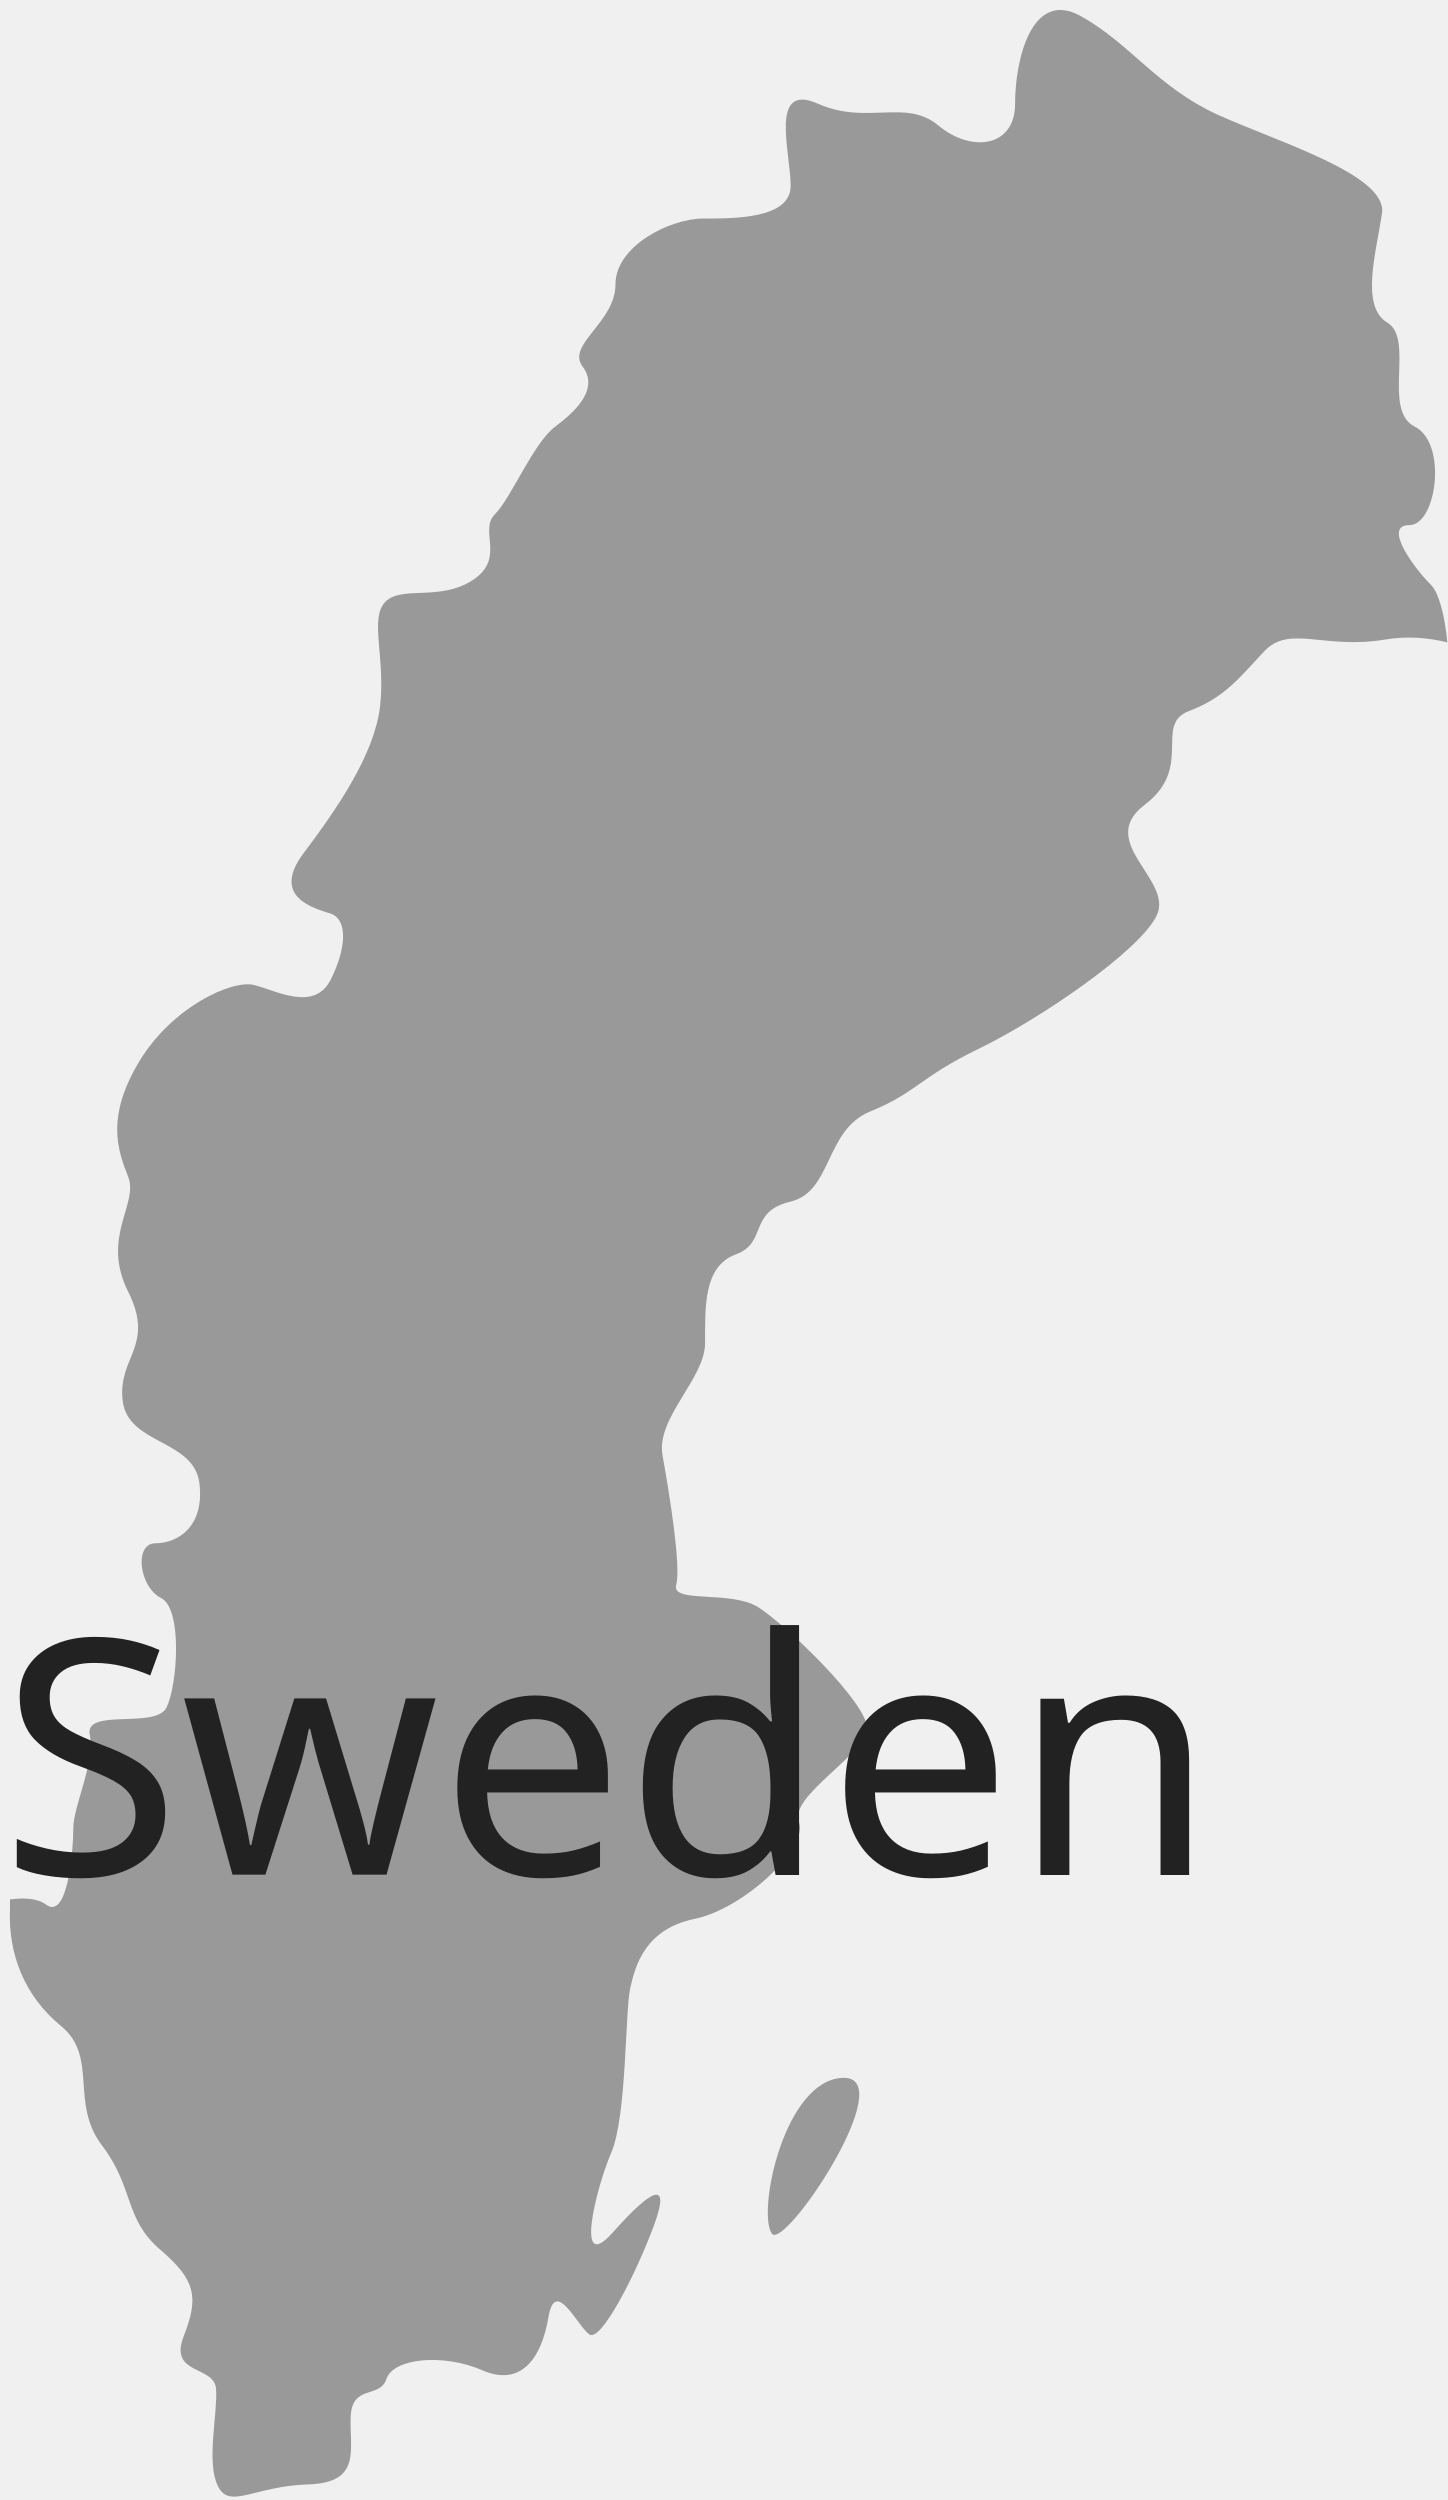
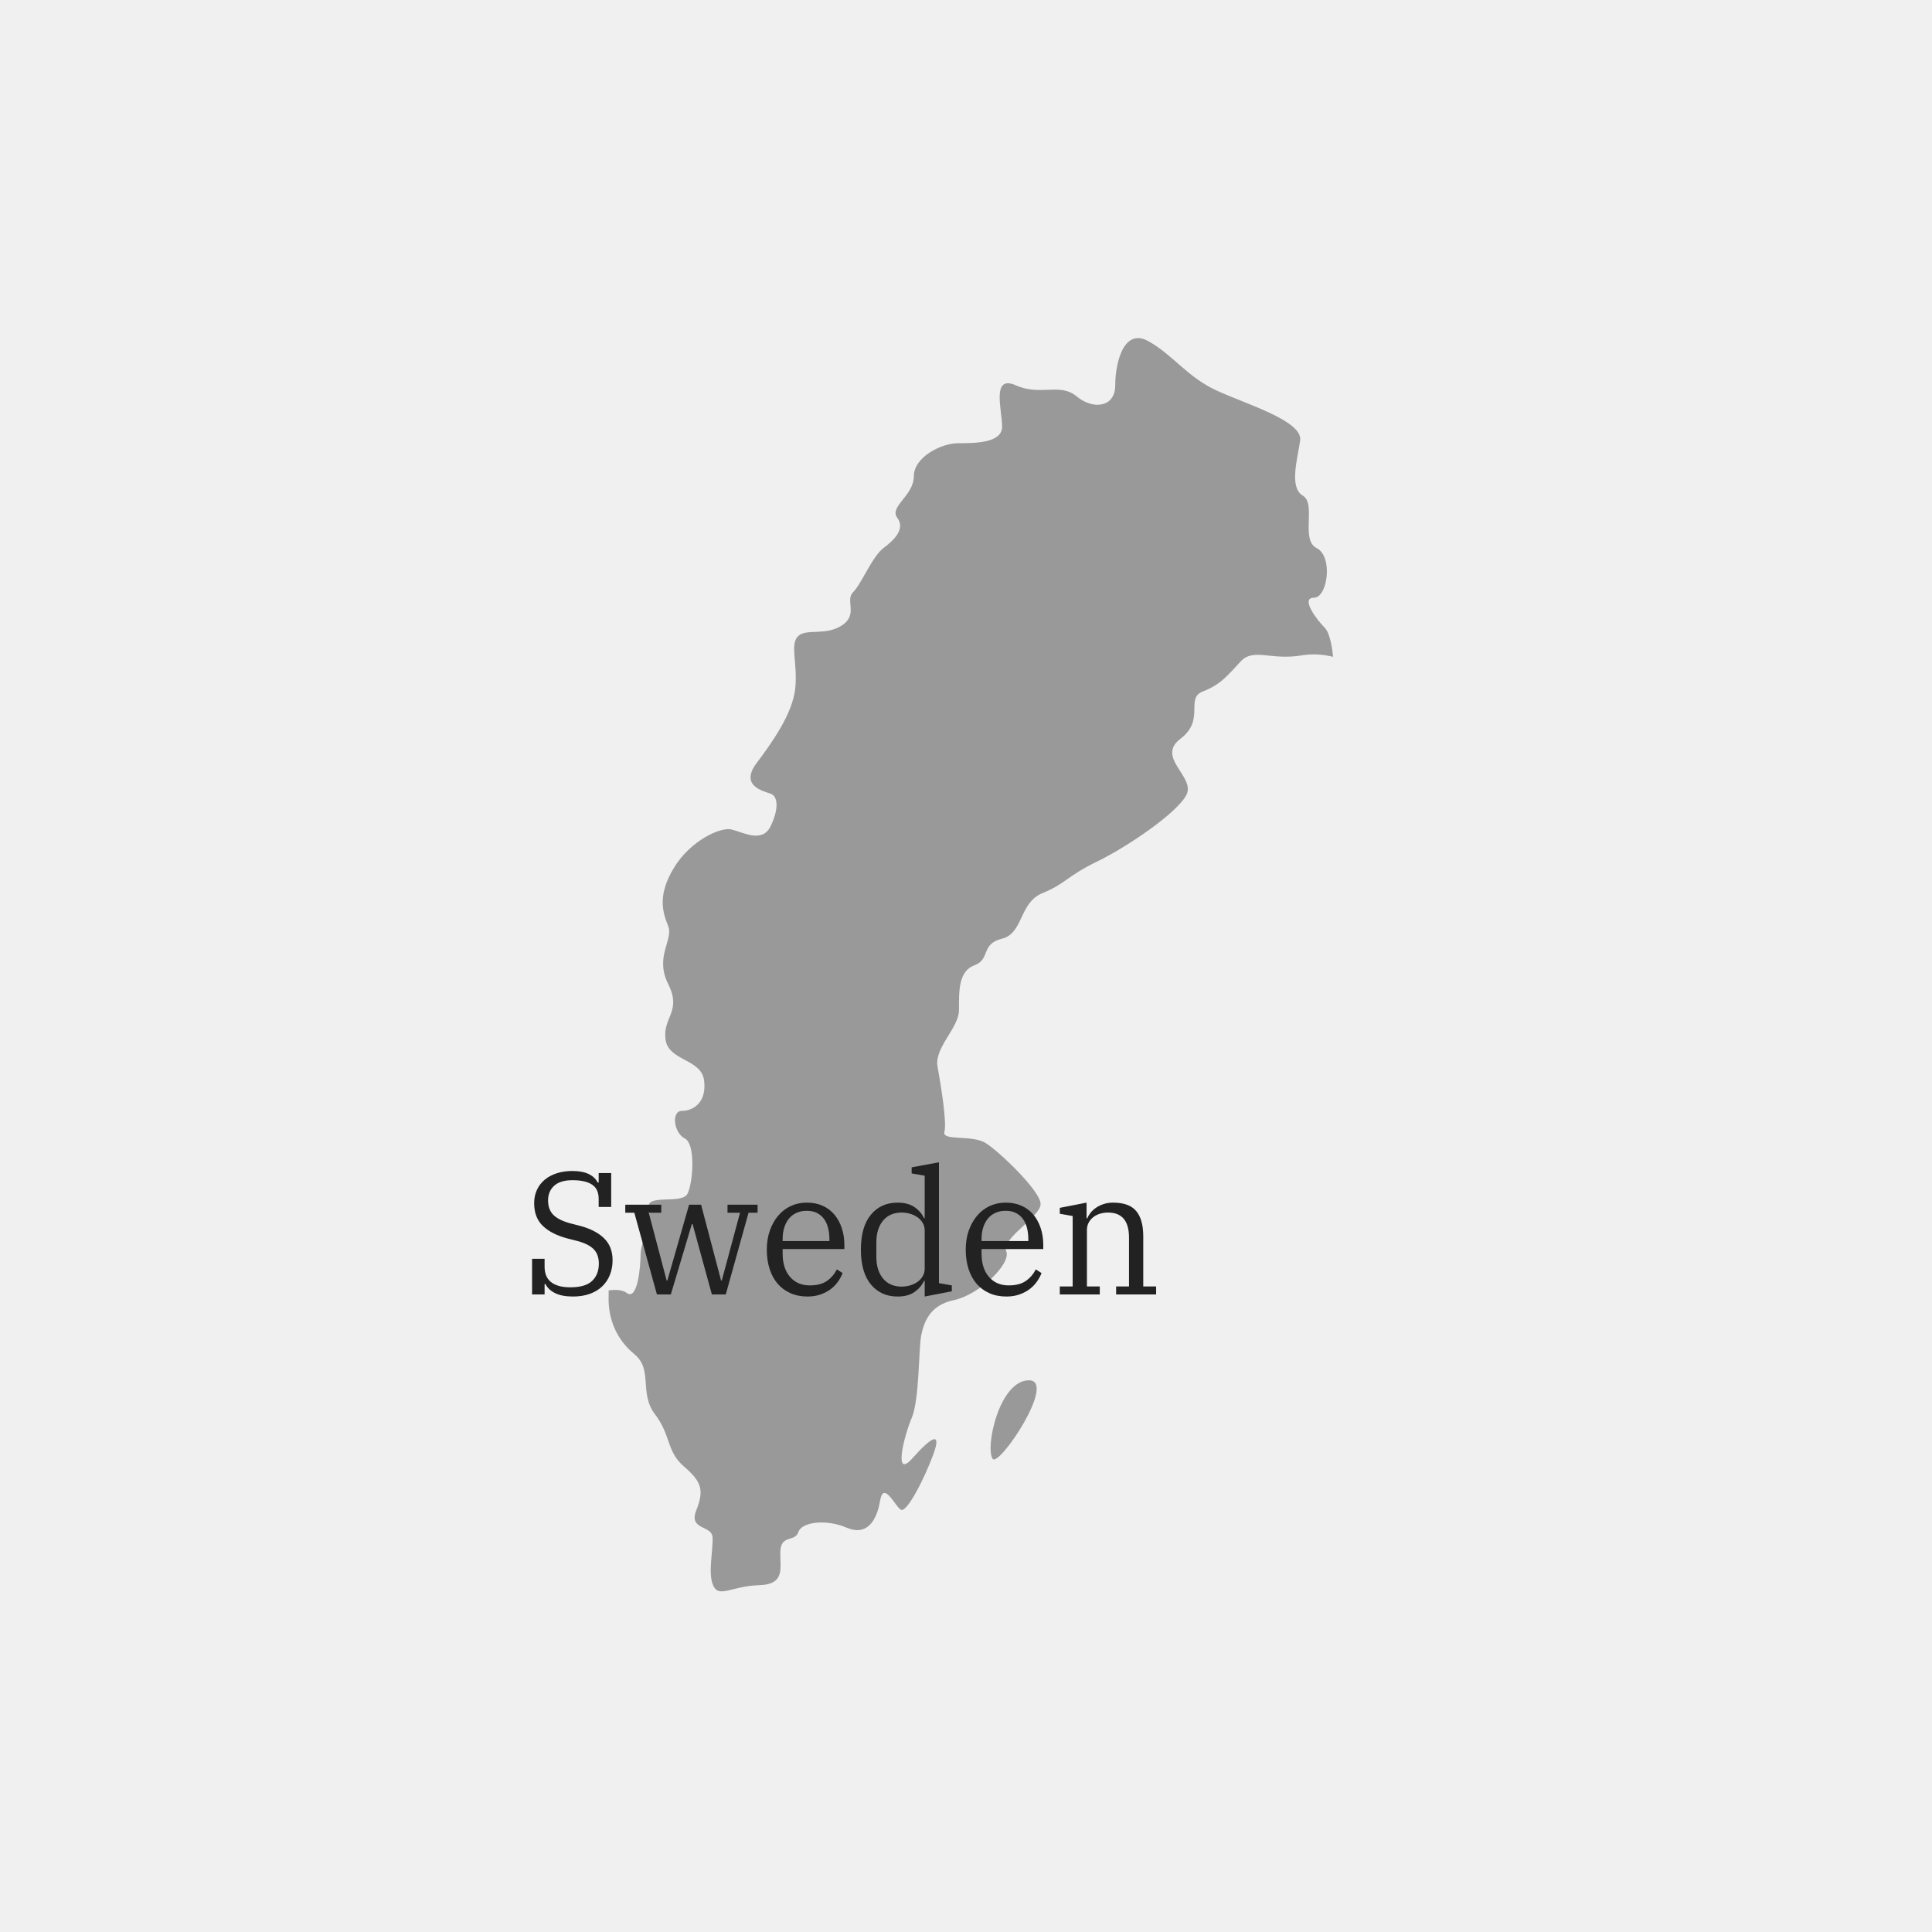
- <svg xmlns="http://www.w3.org/2000/svg" width="132px" height="228px" viewBox="0 0 132 228" version="1.1">
-   <g id="design" stroke="none" stroke-width="1" fill="none" fill-rule="evenodd">
-     <g id="choose-country1" transform="translate(-285, -370)">
-       <g id="Group-7" transform="translate(285, 370.9123)">
-         <path d="M130.533,52.46 C129.029,50.97 126.042,46.979 128.53,46.979 C131.031,46.979 132.024,39.5 129.029,38.001 C126.042,36.501 129.029,30.005 126.527,28.515 C124.026,27.016 125.531,22.019 126.042,18.526 C126.527,15.025 116.541,12.04 111.044,9.544 C105.557,7.043 103.065,3.052 98.57,0.556 C94.08,-1.94 92.575,4.543 92.575,8.547 C92.575,12.538 88.583,13.036 85.584,10.536 C82.584,8.035 79.095,10.536 74.6,8.547 C70.105,6.545 72.108,13.036 72.108,16.03 C72.108,19.02 67.106,19.02 64.115,19.02 C61.116,19.02 56.131,21.521 56.131,25.013 C56.131,28.501 51.636,30.504 53.127,32.506 C54.627,34.499 52.633,36.501 50.631,38.001 C48.637,39.491 46.643,44.479 45.139,45.982 C43.639,47.477 46.136,49.973 43.145,51.971 C40.154,53.96 36.652,52.46 35.161,53.96 C33.661,55.459 35.161,58.961 34.667,63.459 C34.16,67.939 30.662,72.936 27.667,76.926 C24.681,80.926 28.668,81.927 30.172,82.417 C31.663,82.924 31.663,85.42 30.172,88.41 C28.668,91.418 25.175,89.411 23.176,88.922 C21.183,88.41 15.686,90.91 12.691,95.907 C9.692,100.899 10.688,103.893 11.681,106.389 C12.682,108.885 9.189,111.884 11.681,116.876 C14.182,121.868 10.684,122.864 11.191,126.86 C11.681,130.851 17.68,130.352 18.183,134.343 C18.681,138.334 16.185,139.834 14.182,139.834 C12.188,139.834 12.691,143.825 14.689,144.826 C16.679,145.831 16.18,152.812 15.183,154.819 C14.178,156.812 7.693,154.819 8.187,157.306 C8.686,159.806 6.688,163.797 6.688,165.799 C6.688,167.792 6.189,174.284 4.191,172.78 C3.405,172.196 2.148,172.151 0.908,172.317 C0.917,172.632 0.917,172.941 0.908,173.305 C0.756,177.184 2.157,181.076 5.569,183.864 C8.991,186.669 6.346,190.853 9.296,194.741 C12.251,198.633 11.317,201.425 14.582,204.227 C17.846,207.019 18.16,208.577 16.755,212.146 C15.358,215.724 19.557,214.785 19.705,216.958 C19.871,219.144 18.785,223.643 19.871,225.82 C20.954,227.993 23.136,225.82 28.102,225.667 C33.073,225.515 31.838,222.399 31.986,219.445 C32.135,216.5 34.631,217.892 35.251,216.033 C35.871,214.166 40.379,213.699 43.953,215.243 C47.523,216.81 49.382,214.166 50.015,210.435 C50.631,206.709 52.647,211.212 53.742,211.984 C54.825,212.765 58.098,206.242 59.638,202.049 C61.197,197.843 59.49,198.633 55.911,202.66 C52.341,206.705 54.362,198.633 55.763,195.365 C57.155,192.101 57.007,182.616 57.469,180.452 C57.941,178.275 58.87,175.011 63.374,174.082 C67.878,173.148 73.788,167.554 72.858,165.234 C71.92,162.895 79.073,159.02 79.073,156.686 C79.073,154.352 71.61,147.205 69.127,145.652 C66.634,144.103 61.201,145.342 61.668,143.636 C62.131,141.926 61.039,135.246 60.424,131.825 C59.8,128.4 64.304,124.835 64.304,121.567 C64.304,118.303 64.151,114.577 67.097,113.491 C70.052,112.409 68.193,109.617 72.081,108.679 C75.952,107.749 75.184,102.156 79.383,100.445 C83.581,98.739 83.878,97.33 89.324,94.704 C94.767,92.055 103.932,85.842 105.494,82.578 C107.044,79.319 99.89,75.894 104.403,72.478 C108.912,69.061 105.18,65.174 108.44,63.935 C111.705,62.687 112.948,60.985 115.283,58.503 C117.609,56.016 120.712,58.35 126.307,57.416 C128.35,57.075 130.227,57.241 131.997,57.672 C131.763,55.181 131.211,53.156 130.533,52.46 Z M76.876,188.587 C71.532,188.754 69.02,200.813 70.392,202.795 C71.532,204.403 82.225,188.423 76.876,188.587 Z" id="Mask" fill="#999999" />
-         <text id="Sweden" font-family="IBMPlexSerif, IBM Plex Serif" font-size="30" font-weight="normal" fill="#222222">
-           <tspan x="0" y="170.088">Sweden</tspan>
-         </text>
+ <svg xmlns="http://www.w3.org/2000/svg" xmlns:xlink="http://www.w3.org/1999/xlink" width="200px" height="200px" viewBox="0 0 200 200" version="1.1">
+   <defs>
+     <path d="M74.163,30.587 C73.302,29.735 71.594,27.451 73.017,27.451 C74.448,27.451 75.015,23.173 73.302,22.315 C71.594,21.457 73.302,17.741 71.871,16.888 C70.44,16.031 71.301,13.172 71.594,11.174 C71.871,9.171 66.158,7.463 63.014,6.035 C59.874,4.605 58.449,2.322 55.877,0.894 C53.308,-0.534 52.448,3.174 52.448,5.465 C52.448,7.748 50.164,8.033 48.448,6.603 C46.732,5.172 44.736,6.603 42.164,5.465 C39.593,4.32 40.739,8.033 40.739,9.746 C40.739,11.457 37.877,11.457 36.166,11.457 C34.45,11.457 31.599,12.887 31.599,14.885 C31.599,16.881 29.027,18.026 29.88,19.172 C30.738,20.312 29.597,21.457 28.452,22.315 C27.311,23.168 26.171,26.021 25.31,26.881 C24.452,27.736 25.88,29.164 24.169,30.307 C22.459,31.445 20.455,30.587 19.602,31.445 C18.744,32.303 19.602,34.306 19.319,36.879 C19.029,39.442 17.028,42.301 15.314,44.584 C13.606,46.872 15.887,47.445 16.748,47.725 C17.601,48.015 17.601,49.443 16.748,51.153 C15.887,52.874 13.889,51.726 12.746,51.446 C11.605,51.153 8.461,52.584 6.747,55.442 C5.031,58.298 5.601,60.011 6.169,61.439 C6.742,62.867 4.743,64.582 6.169,67.438 C7.6,70.294 5.599,70.864 5.889,73.15 C6.169,75.433 9.601,75.148 9.889,77.431 C10.174,79.714 8.746,80.572 7.6,80.572 C6.459,80.572 6.747,82.855 7.89,83.428 C9.028,84.003 8.743,87.997 8.173,89.145 C7.597,90.285 3.888,89.145 4.171,90.568 C4.456,91.998 3.313,94.281 3.313,95.427 C3.313,96.567 3.027,100.28 1.884,99.42 C1.435,99.086 0.715,99.061 0.006,99.156 C0.012,99.335 0.012,99.513 0.006,99.721 C-0.081,101.94 0.721,104.166 2.673,105.761 C4.63,107.366 3.117,109.76 4.805,111.984 C6.495,114.21 5.961,115.808 7.829,117.41 C9.696,119.008 9.876,119.899 9.072,121.941 C8.273,123.988 10.675,123.451 10.76,124.694 C10.855,125.944 10.233,128.518 10.855,129.763 C11.474,131.006 12.722,129.763 15.564,129.676 C18.407,129.589 17.701,127.806 17.786,126.117 C17.87,124.432 19.299,125.228 19.653,124.165 C20.008,123.096 22.587,122.829 24.632,123.713 C26.674,124.609 27.738,123.096 28.1,120.962 C28.452,118.831 29.605,121.406 30.232,121.848 C30.851,122.295 32.724,118.563 33.605,116.165 C34.496,113.758 33.52,114.21 31.473,116.514 C29.43,118.828 30.586,114.21 31.388,112.341 C32.184,110.474 32.1,105.047 32.364,103.809 C32.634,102.564 33.166,100.697 35.742,100.165 C38.319,99.631 41.699,96.431 41.168,95.103 C40.631,93.765 44.723,91.549 44.723,90.213 C44.723,88.878 40.454,84.789 39.033,83.9 C37.607,83.014 34.499,83.723 34.766,82.747 C35.031,81.769 34.406,77.947 34.054,75.99 C33.697,74.031 36.274,71.992 36.274,70.122 C36.274,68.255 36.187,66.123 37.872,65.502 C39.562,64.883 38.499,63.286 40.723,62.749 C42.938,62.217 42.498,59.017 44.9,58.039 C47.302,57.063 47.472,56.256 50.588,54.754 C53.701,53.239 58.944,49.684 59.838,47.817 C60.725,45.953 56.632,43.993 59.214,42.039 C61.793,40.084 59.659,37.86 61.524,37.151 C63.391,36.438 64.103,35.464 65.439,34.044 C66.769,32.621 68.544,33.957 71.745,33.422 C72.914,33.227 73.988,33.322 75,33.569 C74.866,32.143 74.55,30.985 74.163,30.587 Z M43.466,108.463 C40.409,108.559 38.972,115.458 39.757,116.591 C40.409,117.511 46.526,108.37 43.466,108.463 Z" id="path-1" />
+   </defs>
+   <g id="Sweden" stroke="none" stroke-width="1" fill="none" fill-rule="evenodd">
+     <g id="Group-25" transform="translate(55, 34)">
+       <g id="Bitmap" transform="translate(8, 0)">
+         <g transform="translate(0, 0.424581)">
+           <mask id="mask-2" fill="white">
+             <use xlink:href="#path-1" />
+           </mask>
+           <use id="Mask" fill="#999999" xlink:href="#path-1" />
+         </g>
      </g>
+       <path d="M4.31,100.216 C3.554,100.216 2.939,100.099 2.465,99.865 C1.991,99.631 1.658,99.316 1.466,98.92 L1.376,98.92 L1.376,100 L0.08,100 L0.08,96.31 L1.376,96.31 L1.376,97.138 C1.376,97.438 1.421,97.717 1.511,97.975 C1.601,98.233 1.751,98.458 1.961,98.65 C2.171,98.842 2.447,98.992 2.789,99.1 C3.131,99.208 3.548,99.262 4.04,99.262 C5.084,99.262 5.837,99.04 6.299,98.596 C6.761,98.152 6.992,97.558 6.992,96.814 C6.992,96.178 6.815,95.68 6.461,95.32 C6.107,94.96 5.552,94.678 4.796,94.474 L3.806,94.222 C2.69,93.934 1.826,93.502 1.214,92.926 C0.602,92.35 0.296,91.558 0.296,90.55 C0.296,90.046 0.392,89.587 0.584,89.173 C0.776,88.759 1.046,88.408 1.394,88.12 C1.742,87.832 2.159,87.61 2.645,87.454 C3.131,87.298 3.668,87.22 4.256,87.22 C4.94,87.22 5.501,87.325 5.939,87.535 C6.377,87.745 6.686,88.036 6.866,88.408 L6.974,88.408 L6.974,87.436 L8.27,87.436 L8.27,90.946 L6.974,90.946 L6.974,90.118 C6.974,89.818 6.929,89.548 6.839,89.308 C6.749,89.068 6.596,88.864 6.38,88.696 C6.164,88.528 5.882,88.399 5.534,88.309 C5.186,88.219 4.76,88.174 4.256,88.174 C3.416,88.174 2.786,88.366 2.366,88.75 C1.946,89.134 1.736,89.638 1.736,90.262 C1.736,90.91 1.925,91.417 2.303,91.783 C2.681,92.149 3.278,92.44 4.094,92.656 L5.012,92.89 C6.104,93.178 6.944,93.61 7.532,94.186 C8.12,94.762 8.414,95.518 8.414,96.454 C8.414,96.994 8.324,97.495 8.144,97.957 C7.964,98.419 7.7,98.818 7.352,99.154 C7.004,99.49 6.575,99.751 6.065,99.937 C5.555,100.123 4.97,100.216 4.31,100.216 Z M10.664,91.54 L9.728,91.54 L9.728,90.712 L13.454,90.712 L13.454,91.54 L12.158,91.54 L14.012,98.56 L14.084,98.56 L16.334,90.712 L17.576,90.712 L19.646,98.56 L19.718,98.56 L21.608,91.54 L20.312,91.54 L20.312,90.712 L23.426,90.712 L23.426,91.54 L22.49,91.54 L20.132,100 L18.692,100 L16.694,92.71 L16.622,92.71 L14.444,100 L13.004,100 L10.664,91.54 Z M28.592,100.216 C27.932,100.216 27.341,100.099 26.819,99.865 C26.297,99.631 25.856,99.304 25.496,98.884 C25.136,98.464 24.86,97.954 24.668,97.354 C24.476,96.754 24.38,96.088 24.38,95.356 C24.38,94.636 24.485,93.979 24.695,93.385 C24.905,92.791 25.193,92.278 25.559,91.846 C25.925,91.414 26.36,91.081 26.864,90.847 C27.368,90.613 27.92,90.496 28.52,90.496 C29.132,90.496 29.678,90.604 30.158,90.82 C30.638,91.036 31.043,91.339 31.373,91.729 C31.703,92.119 31.958,92.584 32.138,93.124 C32.318,93.664 32.408,94.252 32.408,94.888 L32.408,95.302 L26.018,95.302 L26.018,95.77 C26.018,96.79 26.273,97.594 26.783,98.182 C27.293,98.77 27.974,99.064 28.826,99.064 C29.57,99.064 30.161,98.911 30.599,98.605 C31.037,98.299 31.382,97.9 31.634,97.408 L32.228,97.786 C32.108,98.098 31.943,98.401 31.733,98.695 C31.523,98.989 31.268,99.247 30.968,99.469 C30.668,99.691 30.32,99.871 29.924,100.009 C29.528,100.147 29.084,100.216 28.592,100.216 Z M26.018,94.474 L30.86,94.474 L30.86,94.294 C30.86,93.874 30.815,93.484 30.725,93.124 C30.635,92.764 30.494,92.452 30.302,92.188 C30.11,91.924 29.867,91.717 29.573,91.567 C29.279,91.417 28.928,91.342 28.52,91.342 C28.112,91.342 27.752,91.414 27.44,91.558 C27.128,91.702 26.867,91.906 26.657,92.17 C26.447,92.434 26.288,92.743 26.18,93.097 C26.072,93.451 26.018,93.838 26.018,94.258 L26.018,94.474 Z M37.916,100.216 C36.764,100.216 35.843,99.799 35.153,98.965 C34.463,98.131 34.118,96.928 34.118,95.356 C34.118,93.784 34.463,92.581 35.153,91.747 C35.843,90.913 36.764,90.496 37.916,90.496 C38.636,90.496 39.221,90.652 39.671,90.964 C40.121,91.276 40.448,91.654 40.652,92.098 L40.724,92.098 L40.724,87.706 L39.374,87.472 L39.374,86.842 L42.2,86.32 L42.2,98.83 L43.532,99.064 L43.532,99.676 L40.724,100.216 L40.724,98.596 L40.652,98.596 C40.448,99.04 40.124,99.421 39.68,99.739 C39.236,100.057 38.648,100.216 37.916,100.216 Z M38.348,99.19 C38.636,99.19 38.924,99.148 39.212,99.064 C39.5,98.98 39.755,98.86 39.977,98.704 C40.199,98.548 40.379,98.353 40.517,98.119 C40.655,97.885 40.724,97.624 40.724,97.336 L40.724,93.376 C40.724,93.088 40.655,92.827 40.517,92.593 C40.379,92.359 40.199,92.164 39.977,92.008 C39.755,91.852 39.5,91.732 39.212,91.648 C38.924,91.564 38.636,91.522 38.348,91.522 C37.52,91.522 36.875,91.801 36.413,92.359 C35.951,92.917 35.72,93.664 35.72,94.6 L35.72,96.112 C35.72,97.048 35.951,97.795 36.413,98.353 C36.875,98.911 37.52,99.19 38.348,99.19 Z M49.184,100.216 C48.524,100.216 47.933,100.099 47.411,99.865 C46.889,99.631 46.448,99.304 46.088,98.884 C45.728,98.464 45.452,97.954 45.26,97.354 C45.068,96.754 44.972,96.088 44.972,95.356 C44.972,94.636 45.077,93.979 45.287,93.385 C45.497,92.791 45.785,92.278 46.151,91.846 C46.517,91.414 46.952,91.081 47.456,90.847 C47.96,90.613 48.512,90.496 49.112,90.496 C49.724,90.496 50.27,90.604 50.75,90.82 C51.23,91.036 51.635,91.339 51.965,91.729 C52.295,92.119 52.55,92.584 52.73,93.124 C52.91,93.664 53,94.252 53,94.888 L53,95.302 L46.61,95.302 L46.61,95.77 C46.61,96.79 46.865,97.594 47.375,98.182 C47.885,98.77 48.566,99.064 49.418,99.064 C50.162,99.064 50.753,98.911 51.191,98.605 C51.629,98.299 51.974,97.9 52.226,97.408 L52.82,97.786 C52.7,98.098 52.535,98.401 52.325,98.695 C52.115,98.989 51.86,99.247 51.56,99.469 C51.26,99.691 50.912,99.871 50.516,100.009 C50.12,100.147 49.676,100.216 49.184,100.216 Z M46.61,94.474 L51.452,94.474 L51.452,94.294 C51.452,93.874 51.407,93.484 51.317,93.124 C51.227,92.764 51.086,92.452 50.894,92.188 C50.702,91.924 50.459,91.717 50.165,91.567 C49.871,91.417 49.52,91.342 49.112,91.342 C48.704,91.342 48.344,91.414 48.032,91.558 C47.72,91.702 47.459,91.906 47.249,92.17 C47.039,92.434 46.88,92.743 46.772,93.097 C46.664,93.451 46.61,93.838 46.61,94.258 L46.61,94.474 Z M54.71,99.172 L56.042,99.172 L56.042,91.882 L54.71,91.648 L54.71,91.036 L57.482,90.496 L57.482,92.116 L57.554,92.116 C57.626,91.936 57.737,91.75 57.887,91.558 C58.037,91.366 58.223,91.192 58.445,91.036 C58.667,90.88 58.928,90.751 59.228,90.649 C59.528,90.547 59.858,90.496 60.218,90.496 C61.334,90.496 62.135,90.787 62.621,91.369 C63.107,91.951 63.35,92.824 63.35,93.988 L63.35,99.172 L64.682,99.172 L64.682,100 L60.542,100 L60.542,99.172 L61.874,99.172 L61.874,94.114 C61.874,92.386 61.148,91.522 59.696,91.522 C59.432,91.522 59.171,91.558 58.913,91.63 C58.655,91.702 58.421,91.816 58.211,91.972 C58.001,92.128 57.833,92.32 57.707,92.548 C57.581,92.776 57.518,93.046 57.518,93.358 L57.518,99.172 L58.85,99.172 L58.85,100 L54.71,100 L54.71,99.172 Z" id="Sweden" fill="#222222" fill-rule="nonzero" />
    </g>
  </g>
</svg>
